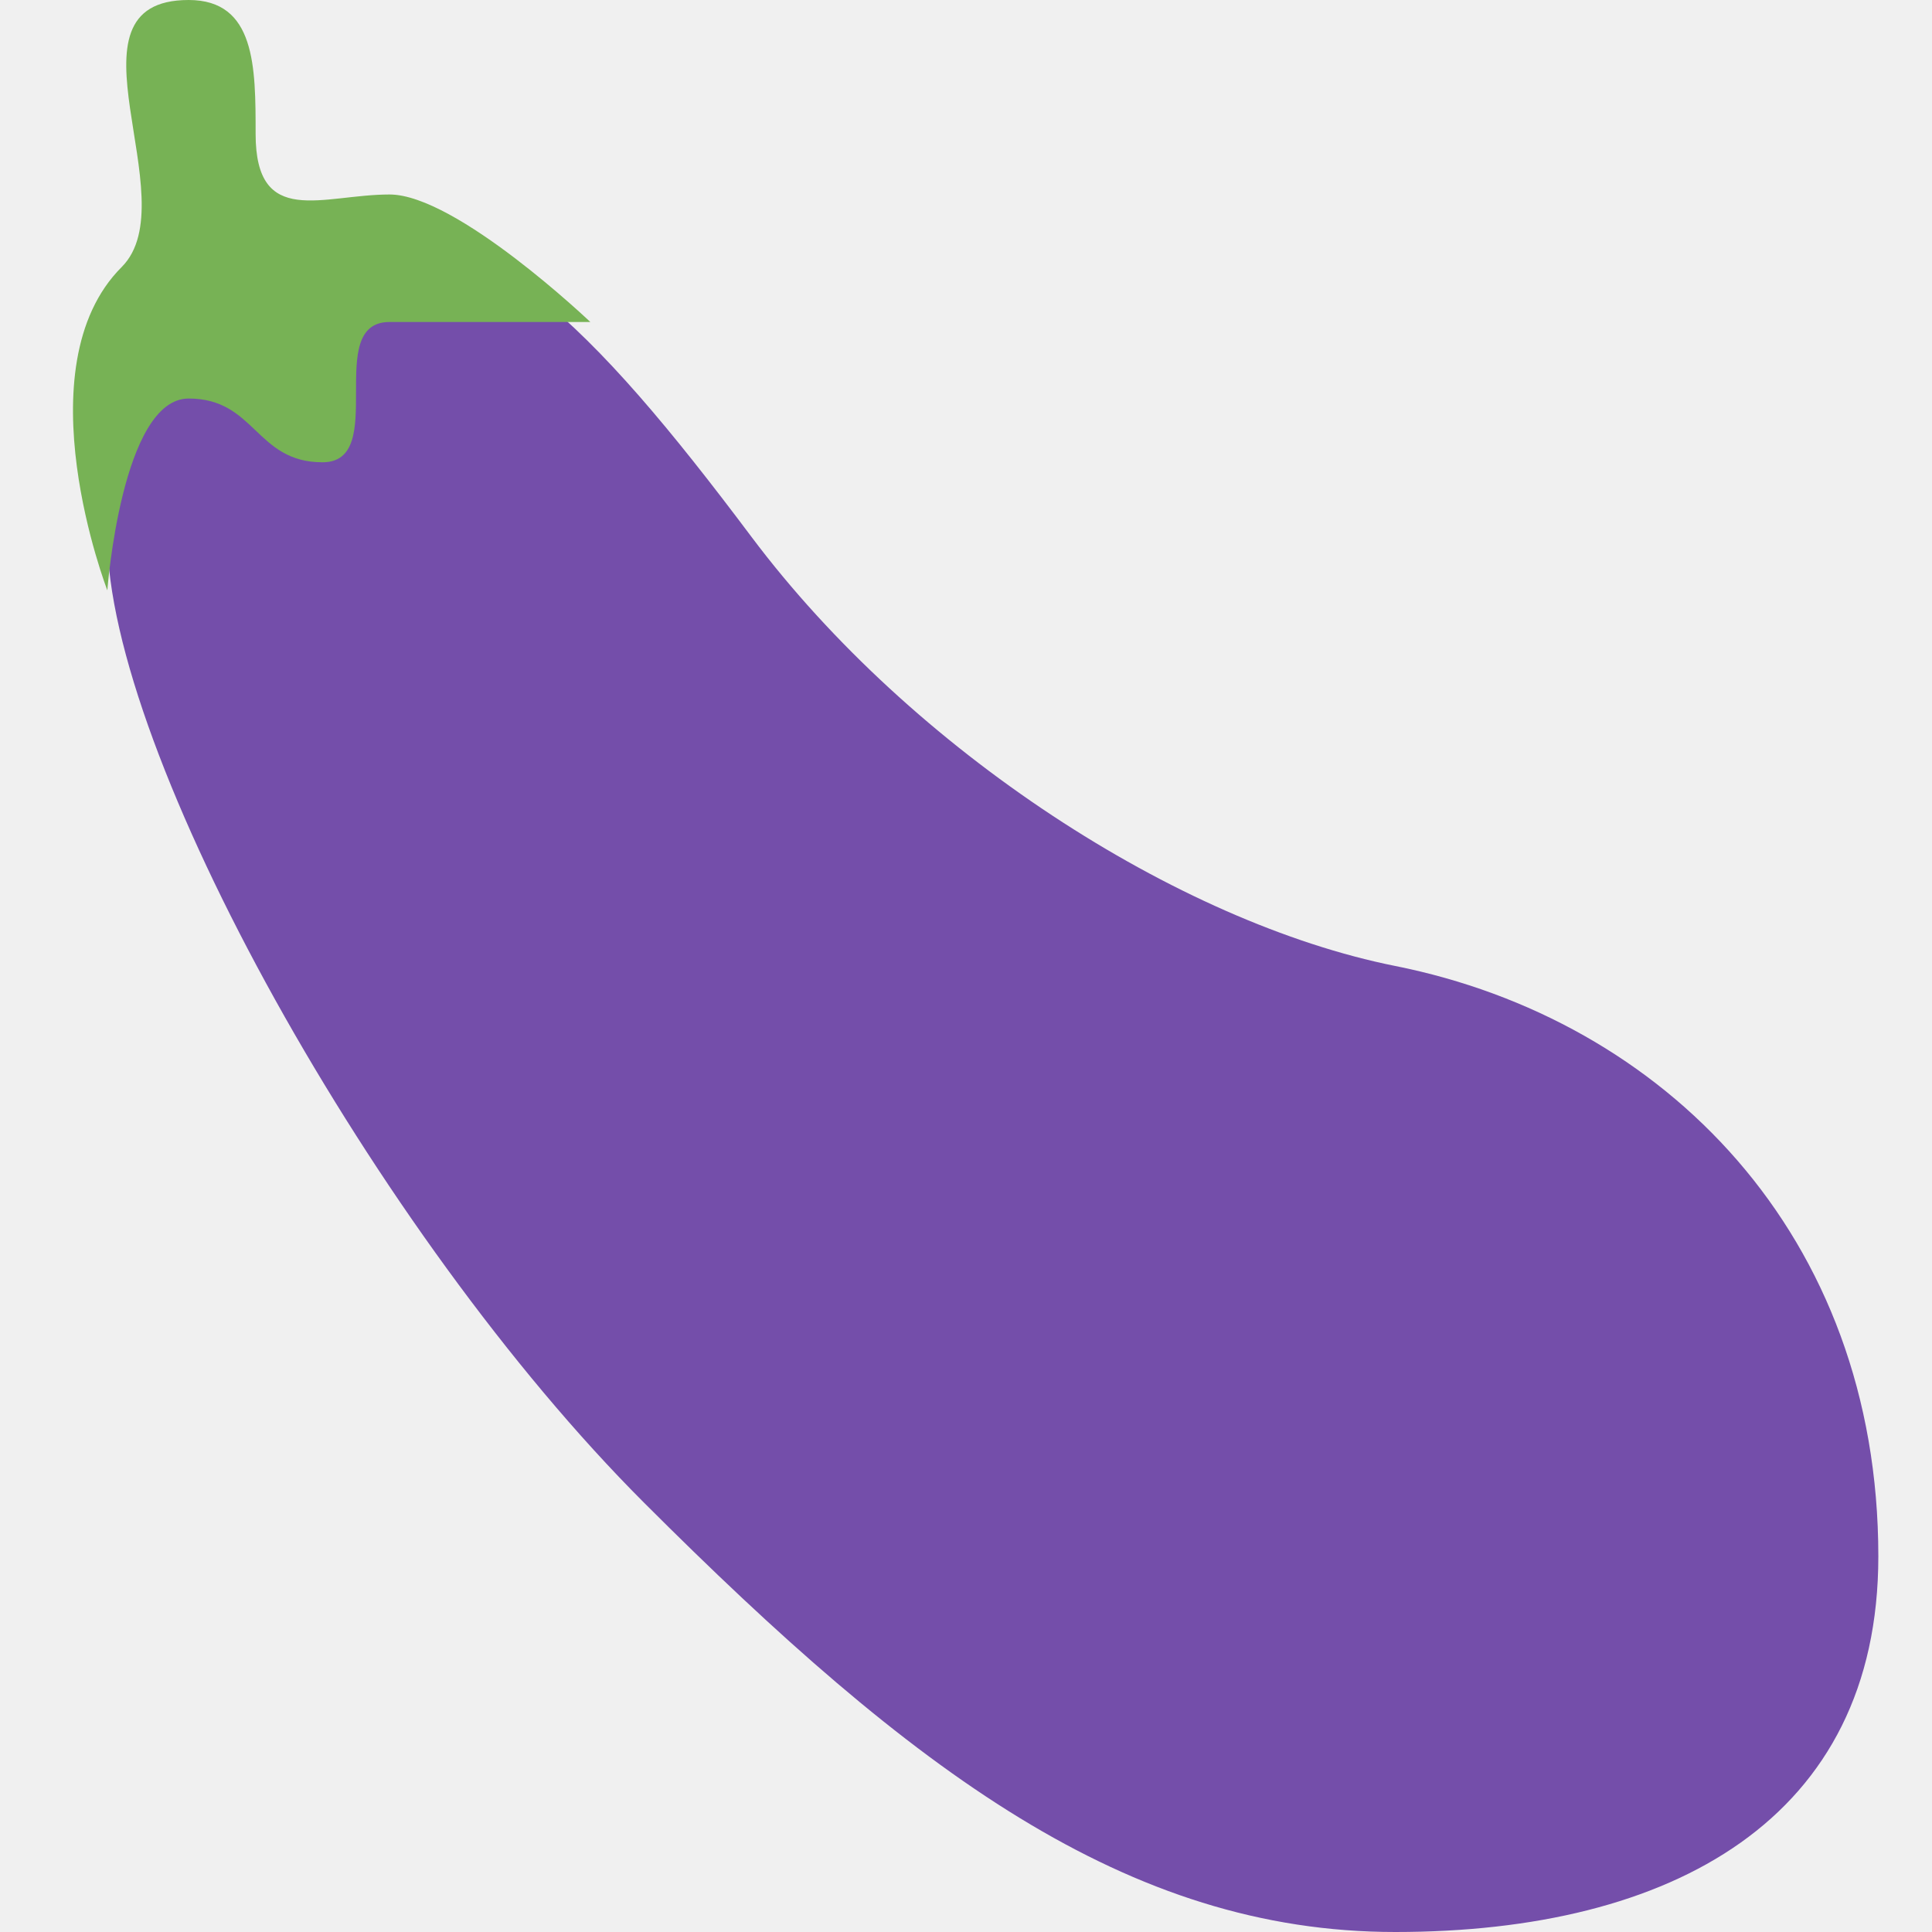
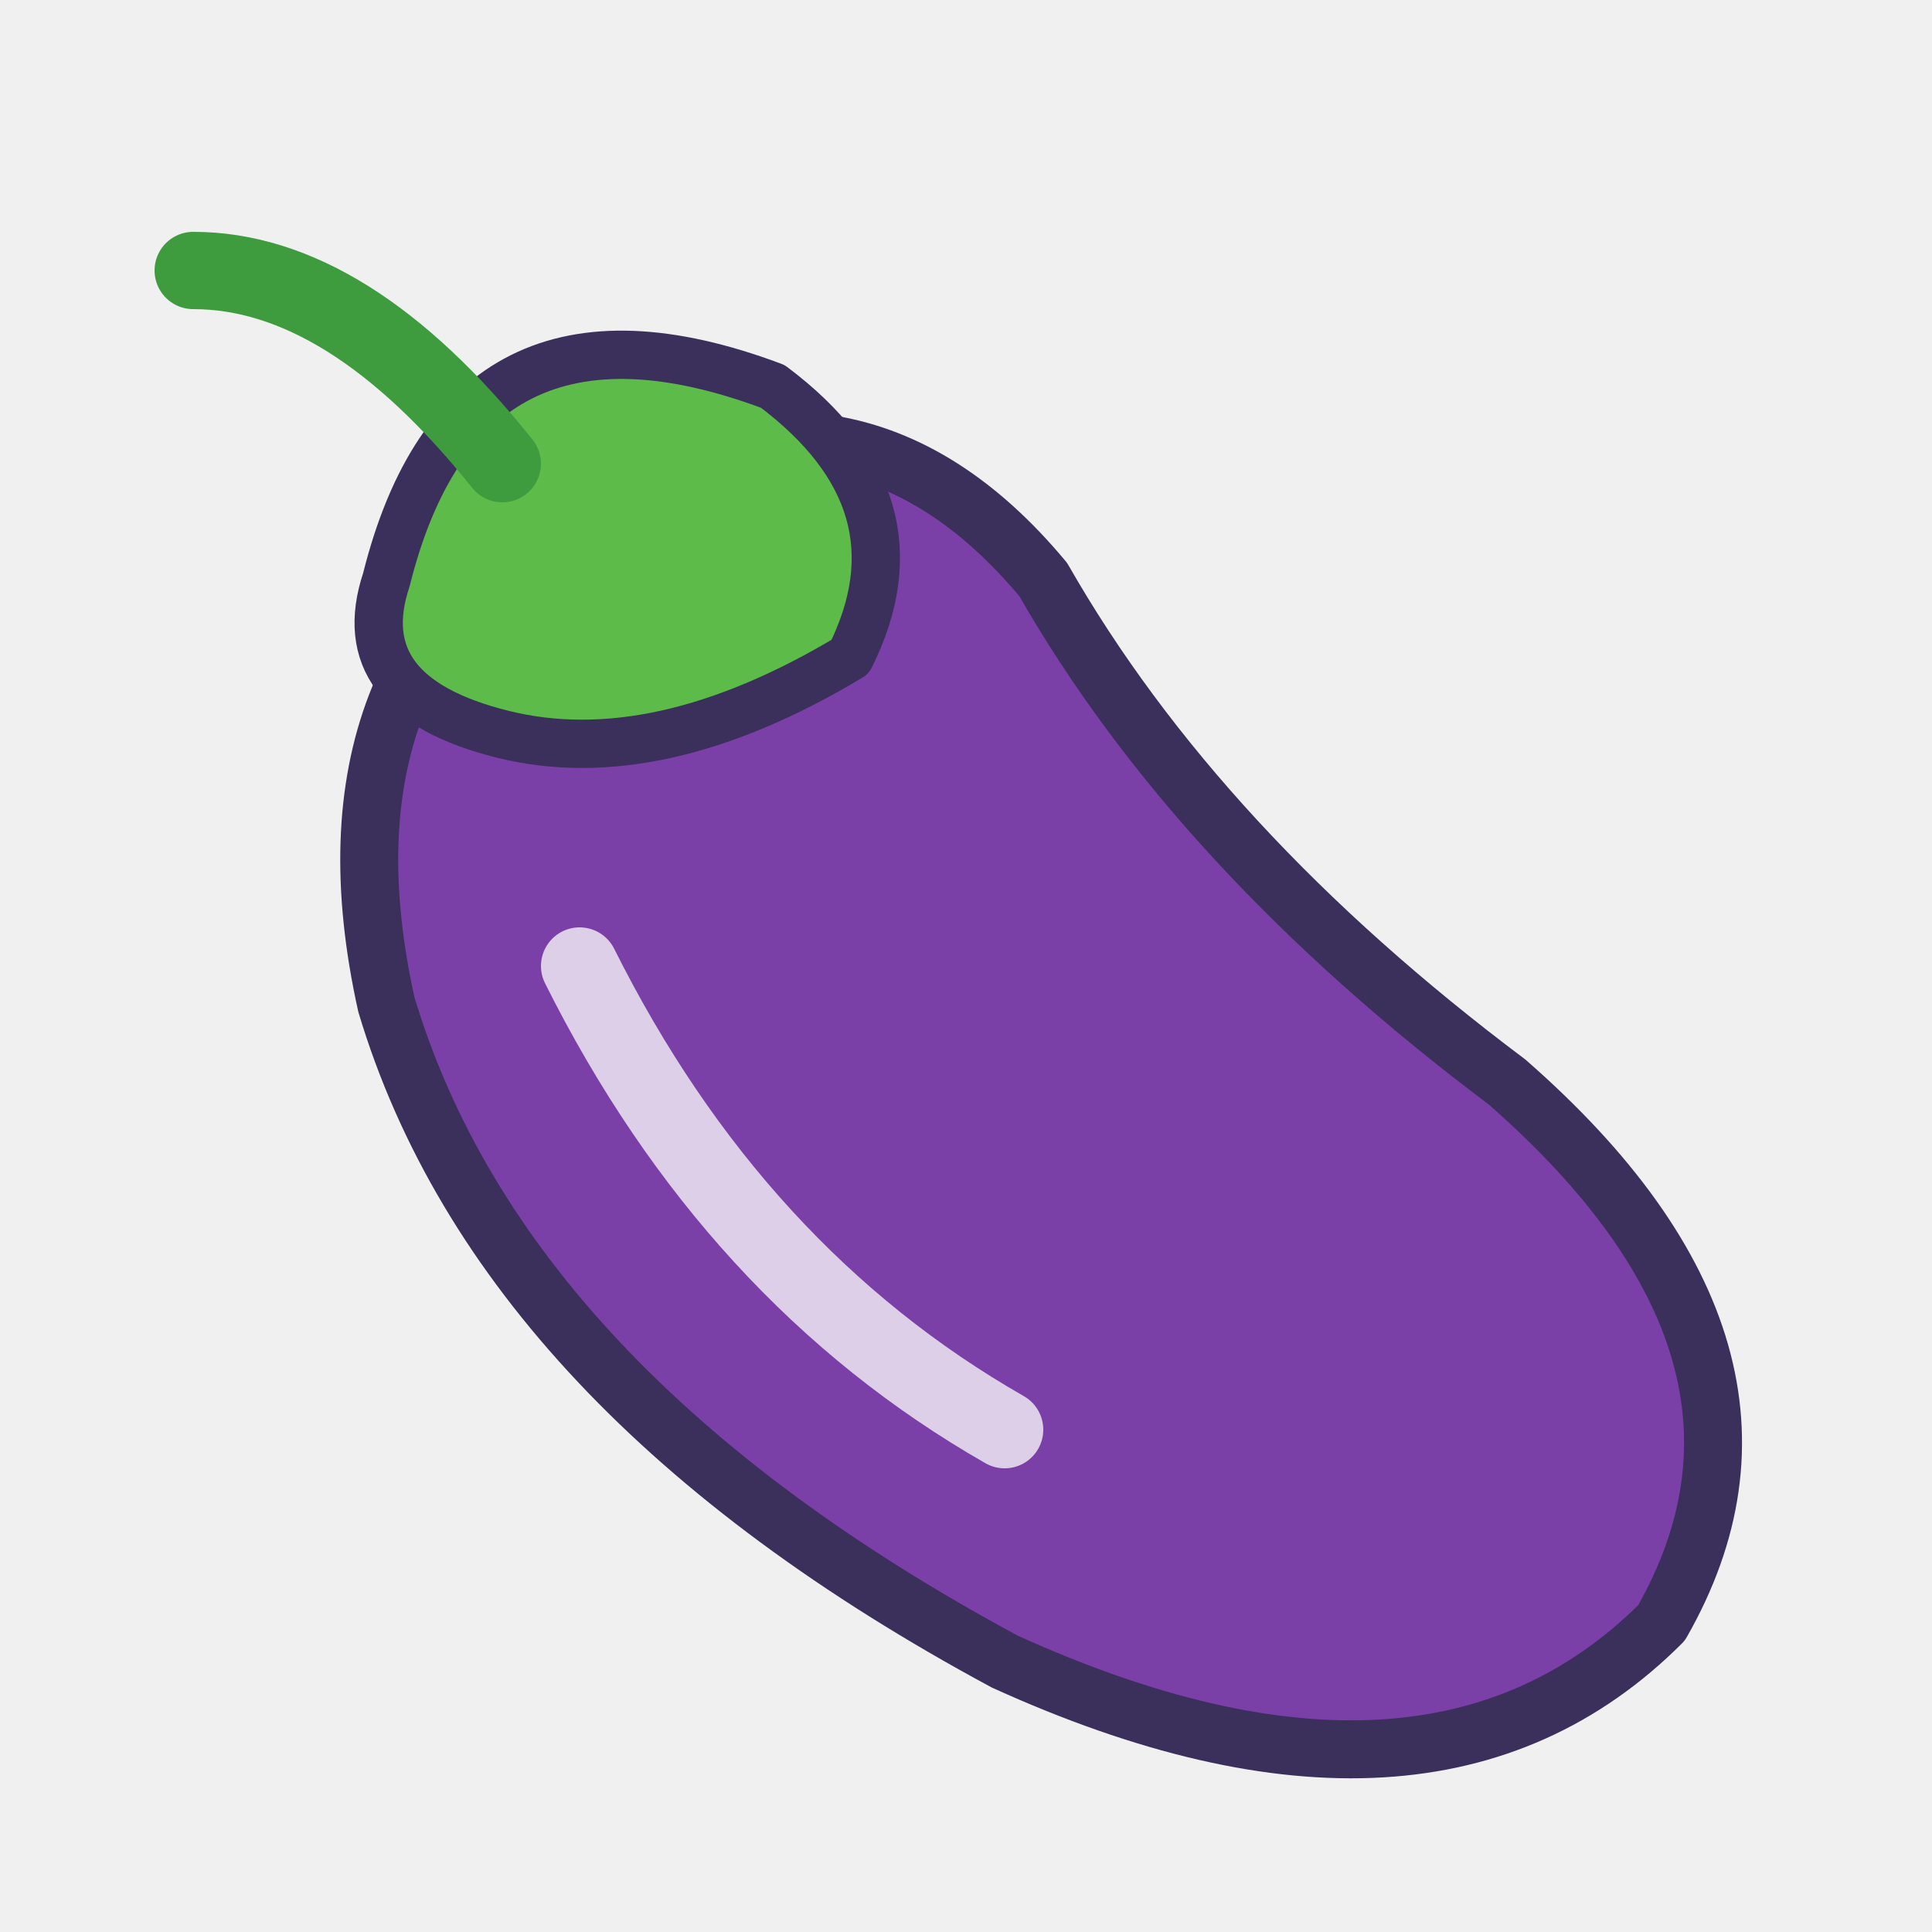
- <svg xmlns="http://www.w3.org/2000/svg" viewBox="0 0 36 36" preserveAspectRatio="xMidYMid meet">
-   <path fill="#744EAA" d="M6 4c3 0 5 2 8 6s7.957 7.191 12 8c5 1 9 5 9 11 0 4.897-3.846 7-9 7-5 0-9-3-14-8S2 14 2 10s1-6 4-6z" />
-   <path fill="#77B255" d="M3.515 0c1.248 0 1.248 1.248 1.248 2.495 0 1.764 1.248 1.129 2.496 1.129C8.505 3.624 11 6 11 6H7.258c-1.248 0 0 2.614-1.248 2.614S4.762 7.426 3.515 7.426 2 11 2 11s-1.604-4.153.267-6.024C3.515 3.728 1.02 0 3.515 0z" />
+ <svg xmlns="http://www.w3.org/2000/svg" viewBox="0 0 100 100" data-bare="1">
+   <path d="M30 26 Q16 34 20 52 Q26 72 52 86 Q74 96 86 84 Q94 70 78 56 Q62 44 54 30 Q44 18 30 26Z" fill="#7B3FA8" stroke="#3B2F5B" stroke-width="3" stroke-linejoin="round" stroke-linecap="round" />
+   <path d="M20 30 Q24 14 40 20 Q48 26 44 34 Q34 40 26 38 Q18 36 20 30Z" fill="#5DBB4A" stroke="#3B2F5B" stroke-width="2.5" stroke-linejoin="round" stroke-linecap="round" />
+   <path d="M26 24 Q18 14 10 14" fill="none" stroke="#3E9C3E" stroke-width="4" stroke-linecap="round" stroke-linejoin="round" />
+   <path d="M30 50 Q38 66 52 74" fill="none" stroke="#fff" stroke-width="4" stroke-linecap="round" stroke-linejoin="round" opacity=".75" />
</svg>
